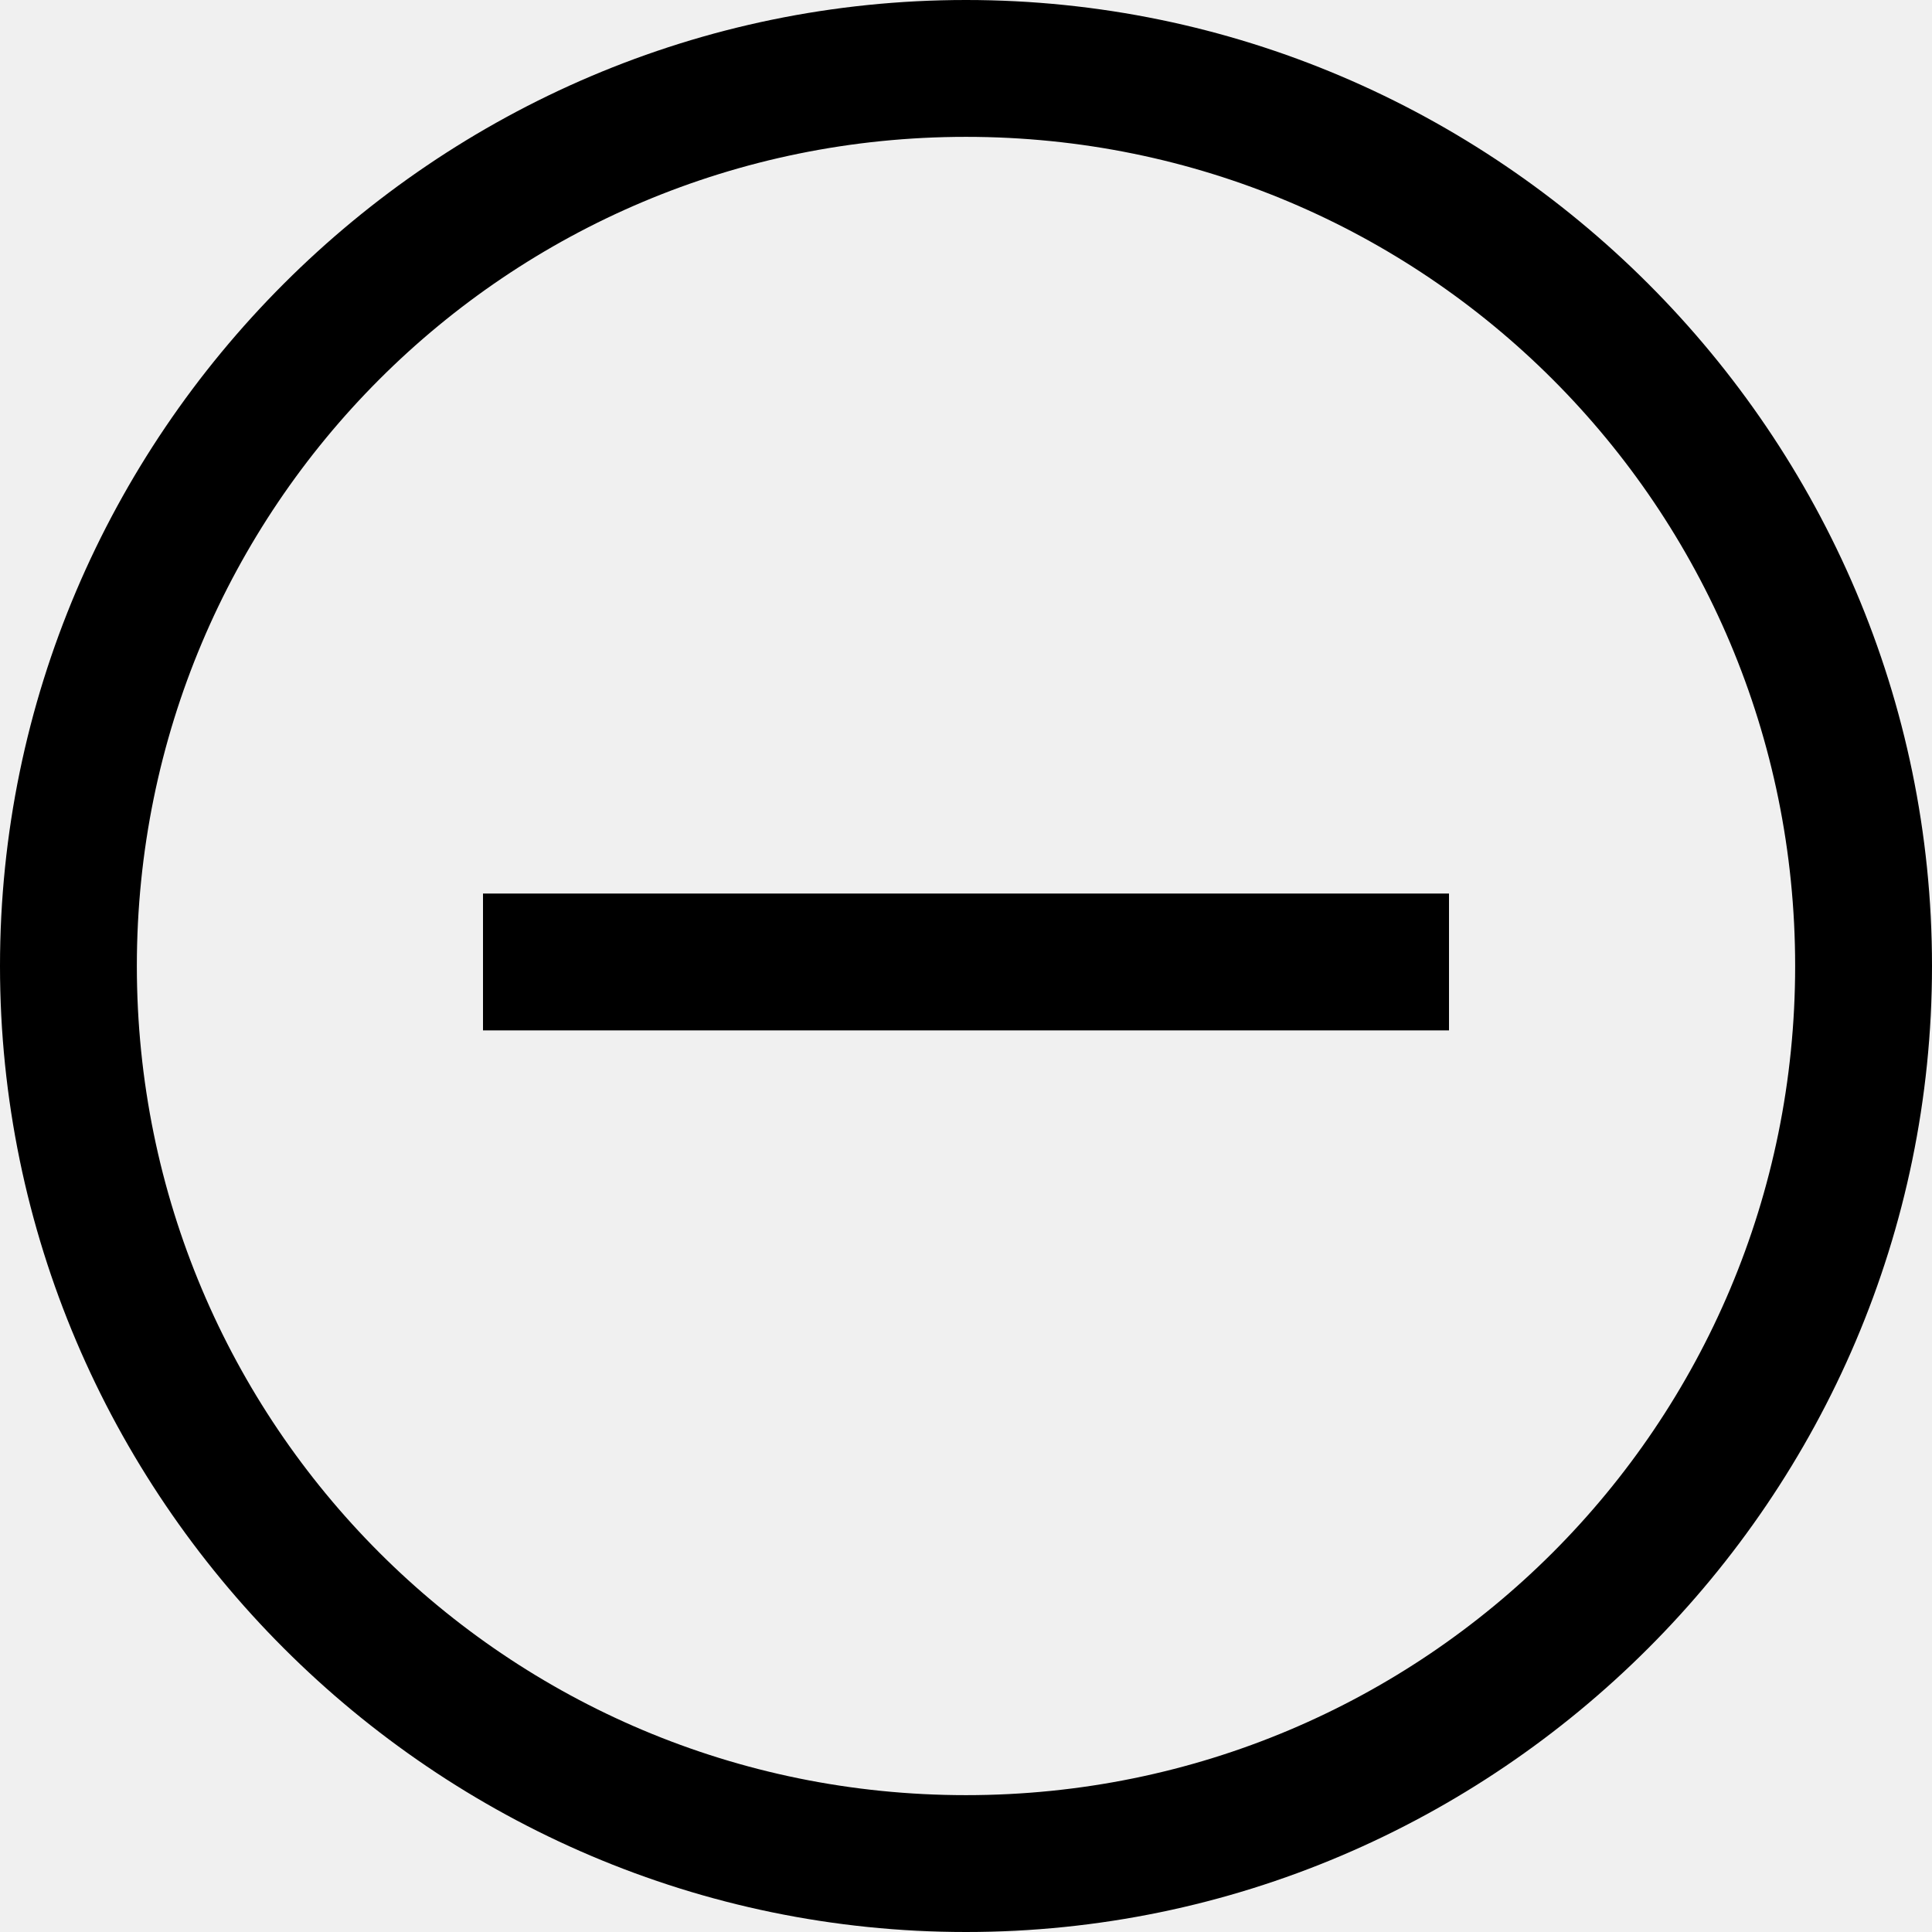
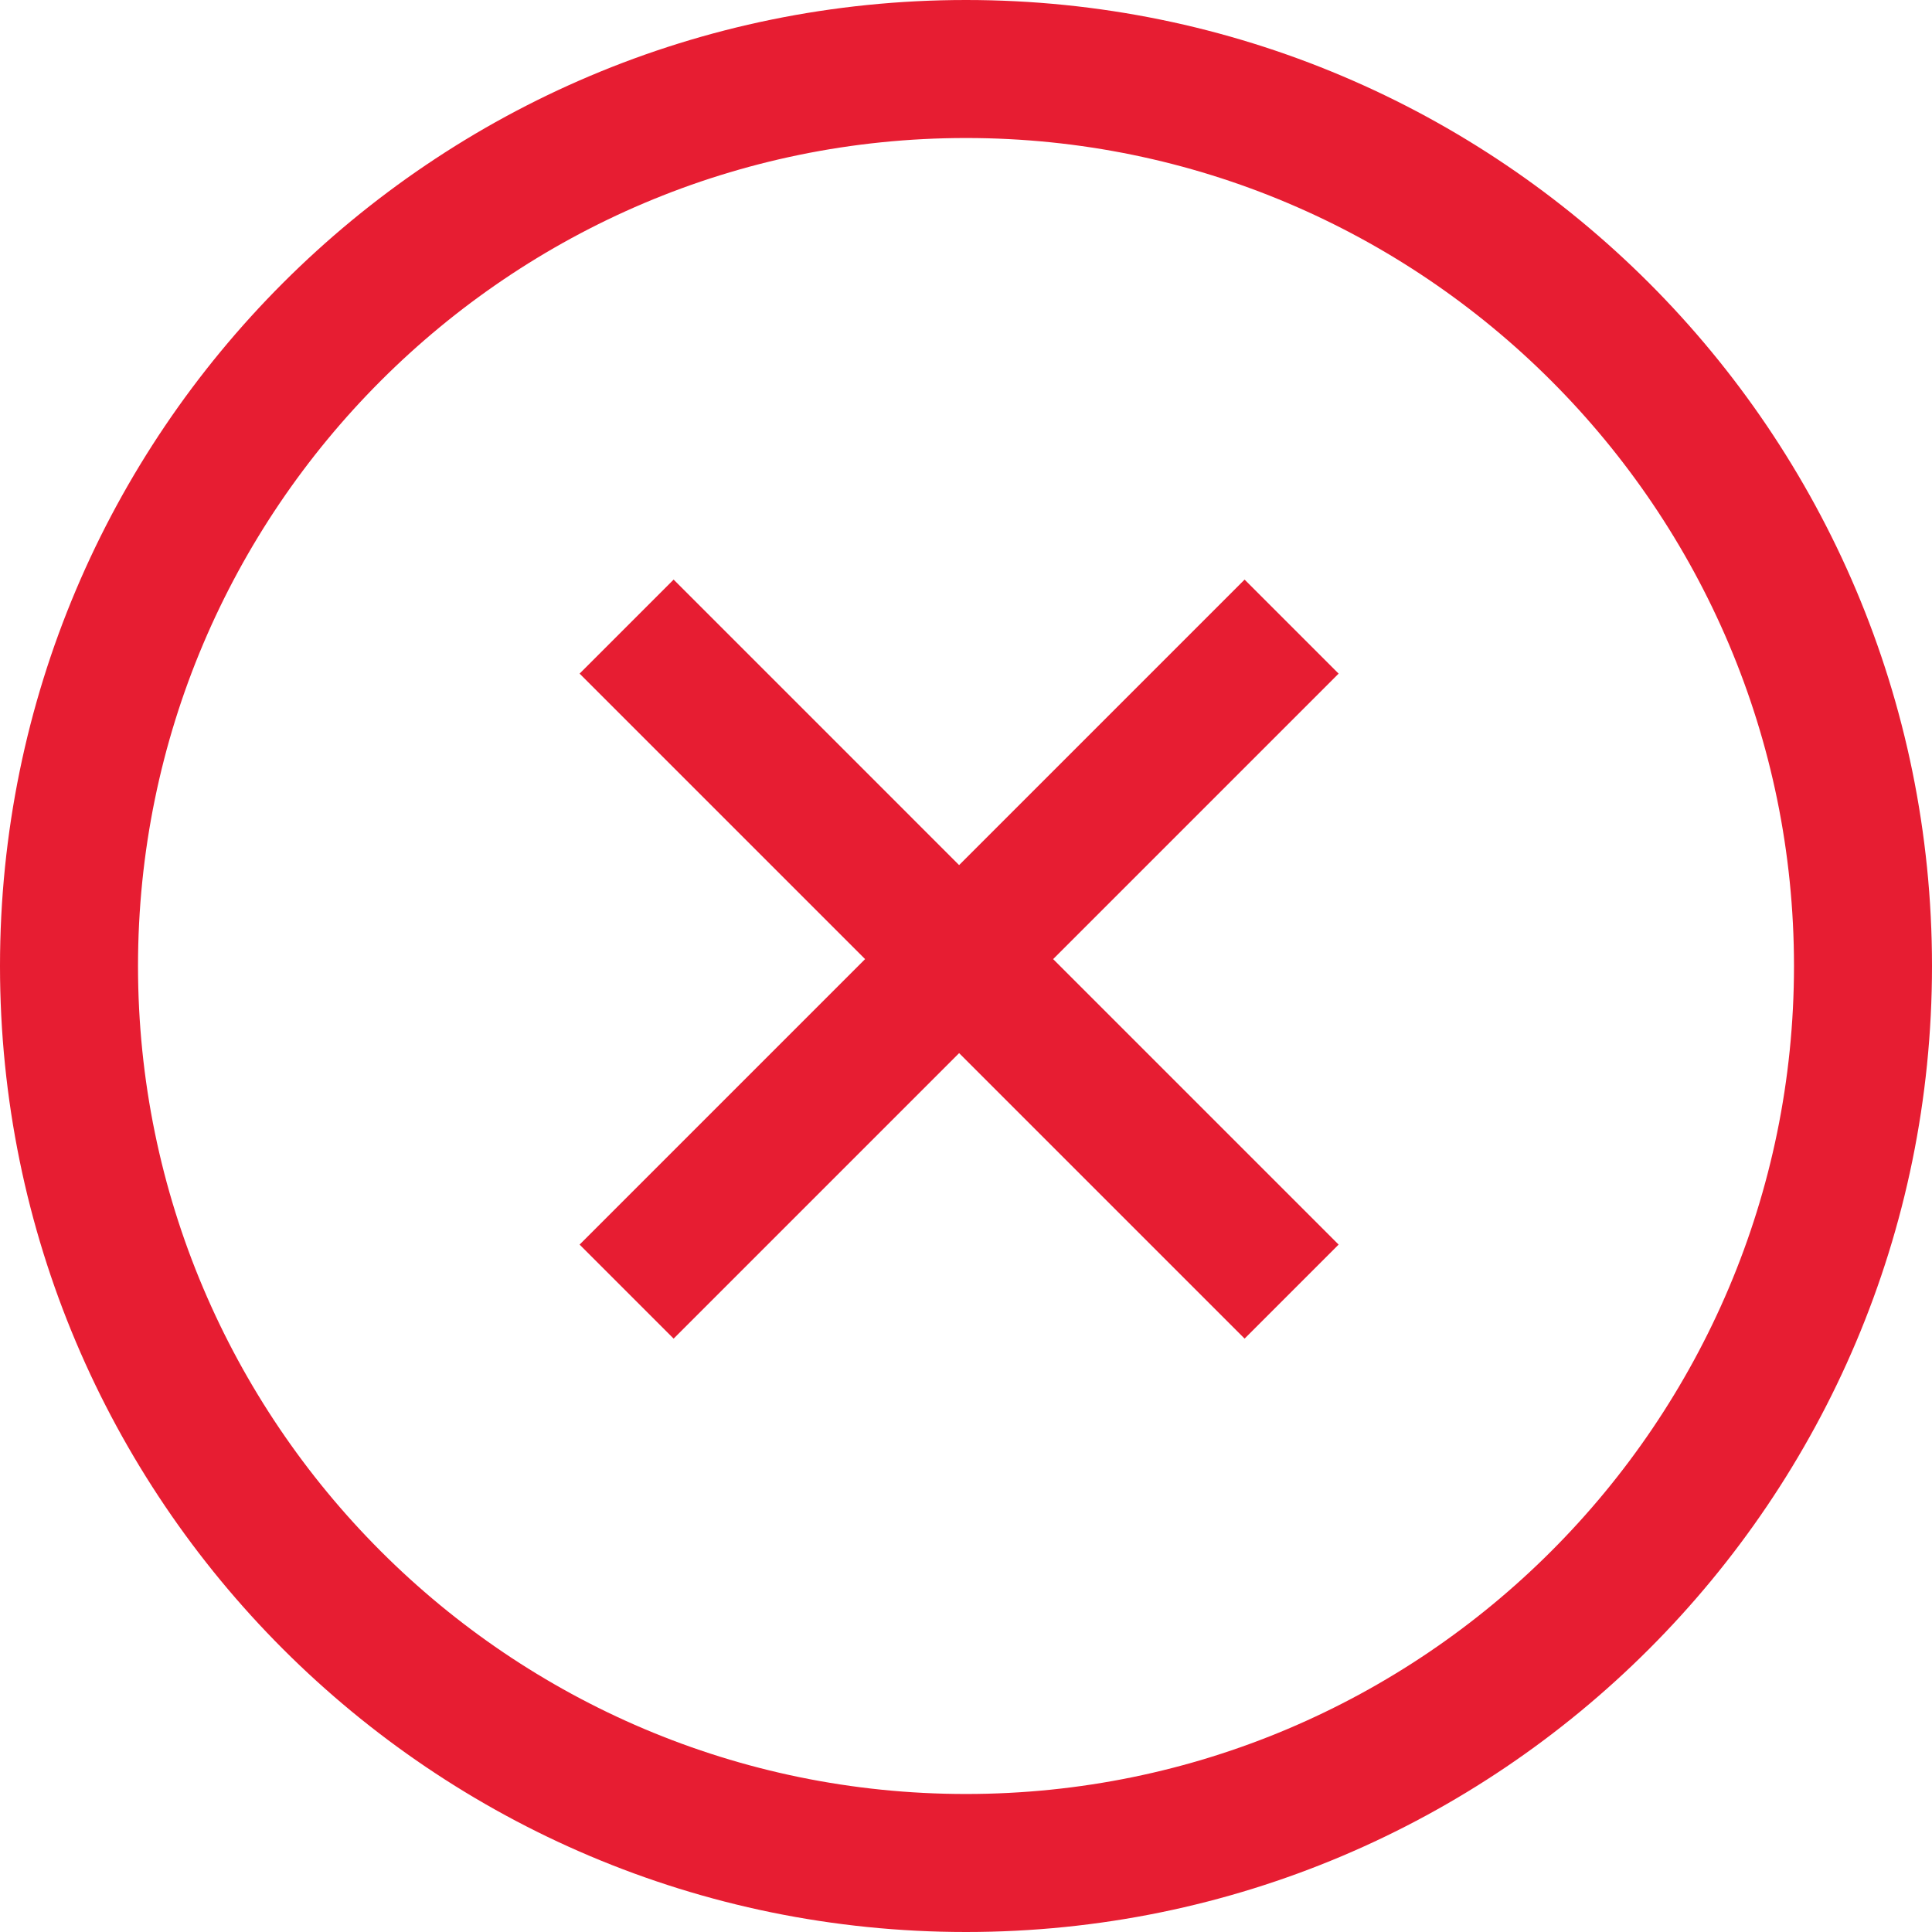
- <svg xmlns="http://www.w3.org/2000/svg" version="1.1" id="Layer_1" x="0px" y="0px" width="24px" height="24px" viewBox="0 0 24 24" style="enable-background:new 0 0 24 24;" xml:space="preserve">
-   <g>
-     <rect x="6" y="11.1" width="12" height="1.7" />
-     <path d="M12,0C5.4,0,0,5.4,0,12s5.4,12,12,12s12-5.4,12-12S18.6,0,12,0z M12,22.3C6.3,22.3,1.7,17.7,1.7,12S6.3,1.7,12,1.7   S22.3,6.3,22.3,12S17.7,22.3,12,22.3z" />
+ <svg xmlns="http://www.w3.org/2000/svg" width="30px" height="30px" viewBox="0 0 30 30" version="1.1">
+   <defs />
+   <g id="Icon" stroke="none" stroke-width="1" fill="none" fill-rule="evenodd">
+     <g id="Desktop-HD" transform="translate(-850, -387)">
+       <g id="Group" transform="translate(850, 387)">
+         <rect id="Rectangle" fill="#FFFFFF" x="0" y="0" width="30" height="30" />
+         <g id="close-cancel-error_32" fill="#E71D32">
+           <polygon id="Shape" points="19.326 9 14.893 13.433 10.46 9 9 10.46 13.433 14.893 9 19.326 10.46 20.786 14.893 16.353 19.326 20.786 20.786 19.326 16.353 14.893 20.786 10.46" />
+           <path d="M15,0 C6.717,0 0,6.717 0,15 C0,23.283 6.717,30 15,30 C23.283,30 30,23.283 30,15 C30,6.717 23.283,0 15,0 L15,0 Z M15,27.857 C7.91,27.857 2.143,22.09 2.143,15 C2.143,7.91 7.91,2.143 15,2.143 C22.09,2.143 27.857,7.91 27.857,15 C27.857,22.09 22.09,27.857 15,27.857 L15,27.857 Z" id="Shape" />
+         </g>
+       </g>
+     </g>
  </g>
</svg>
